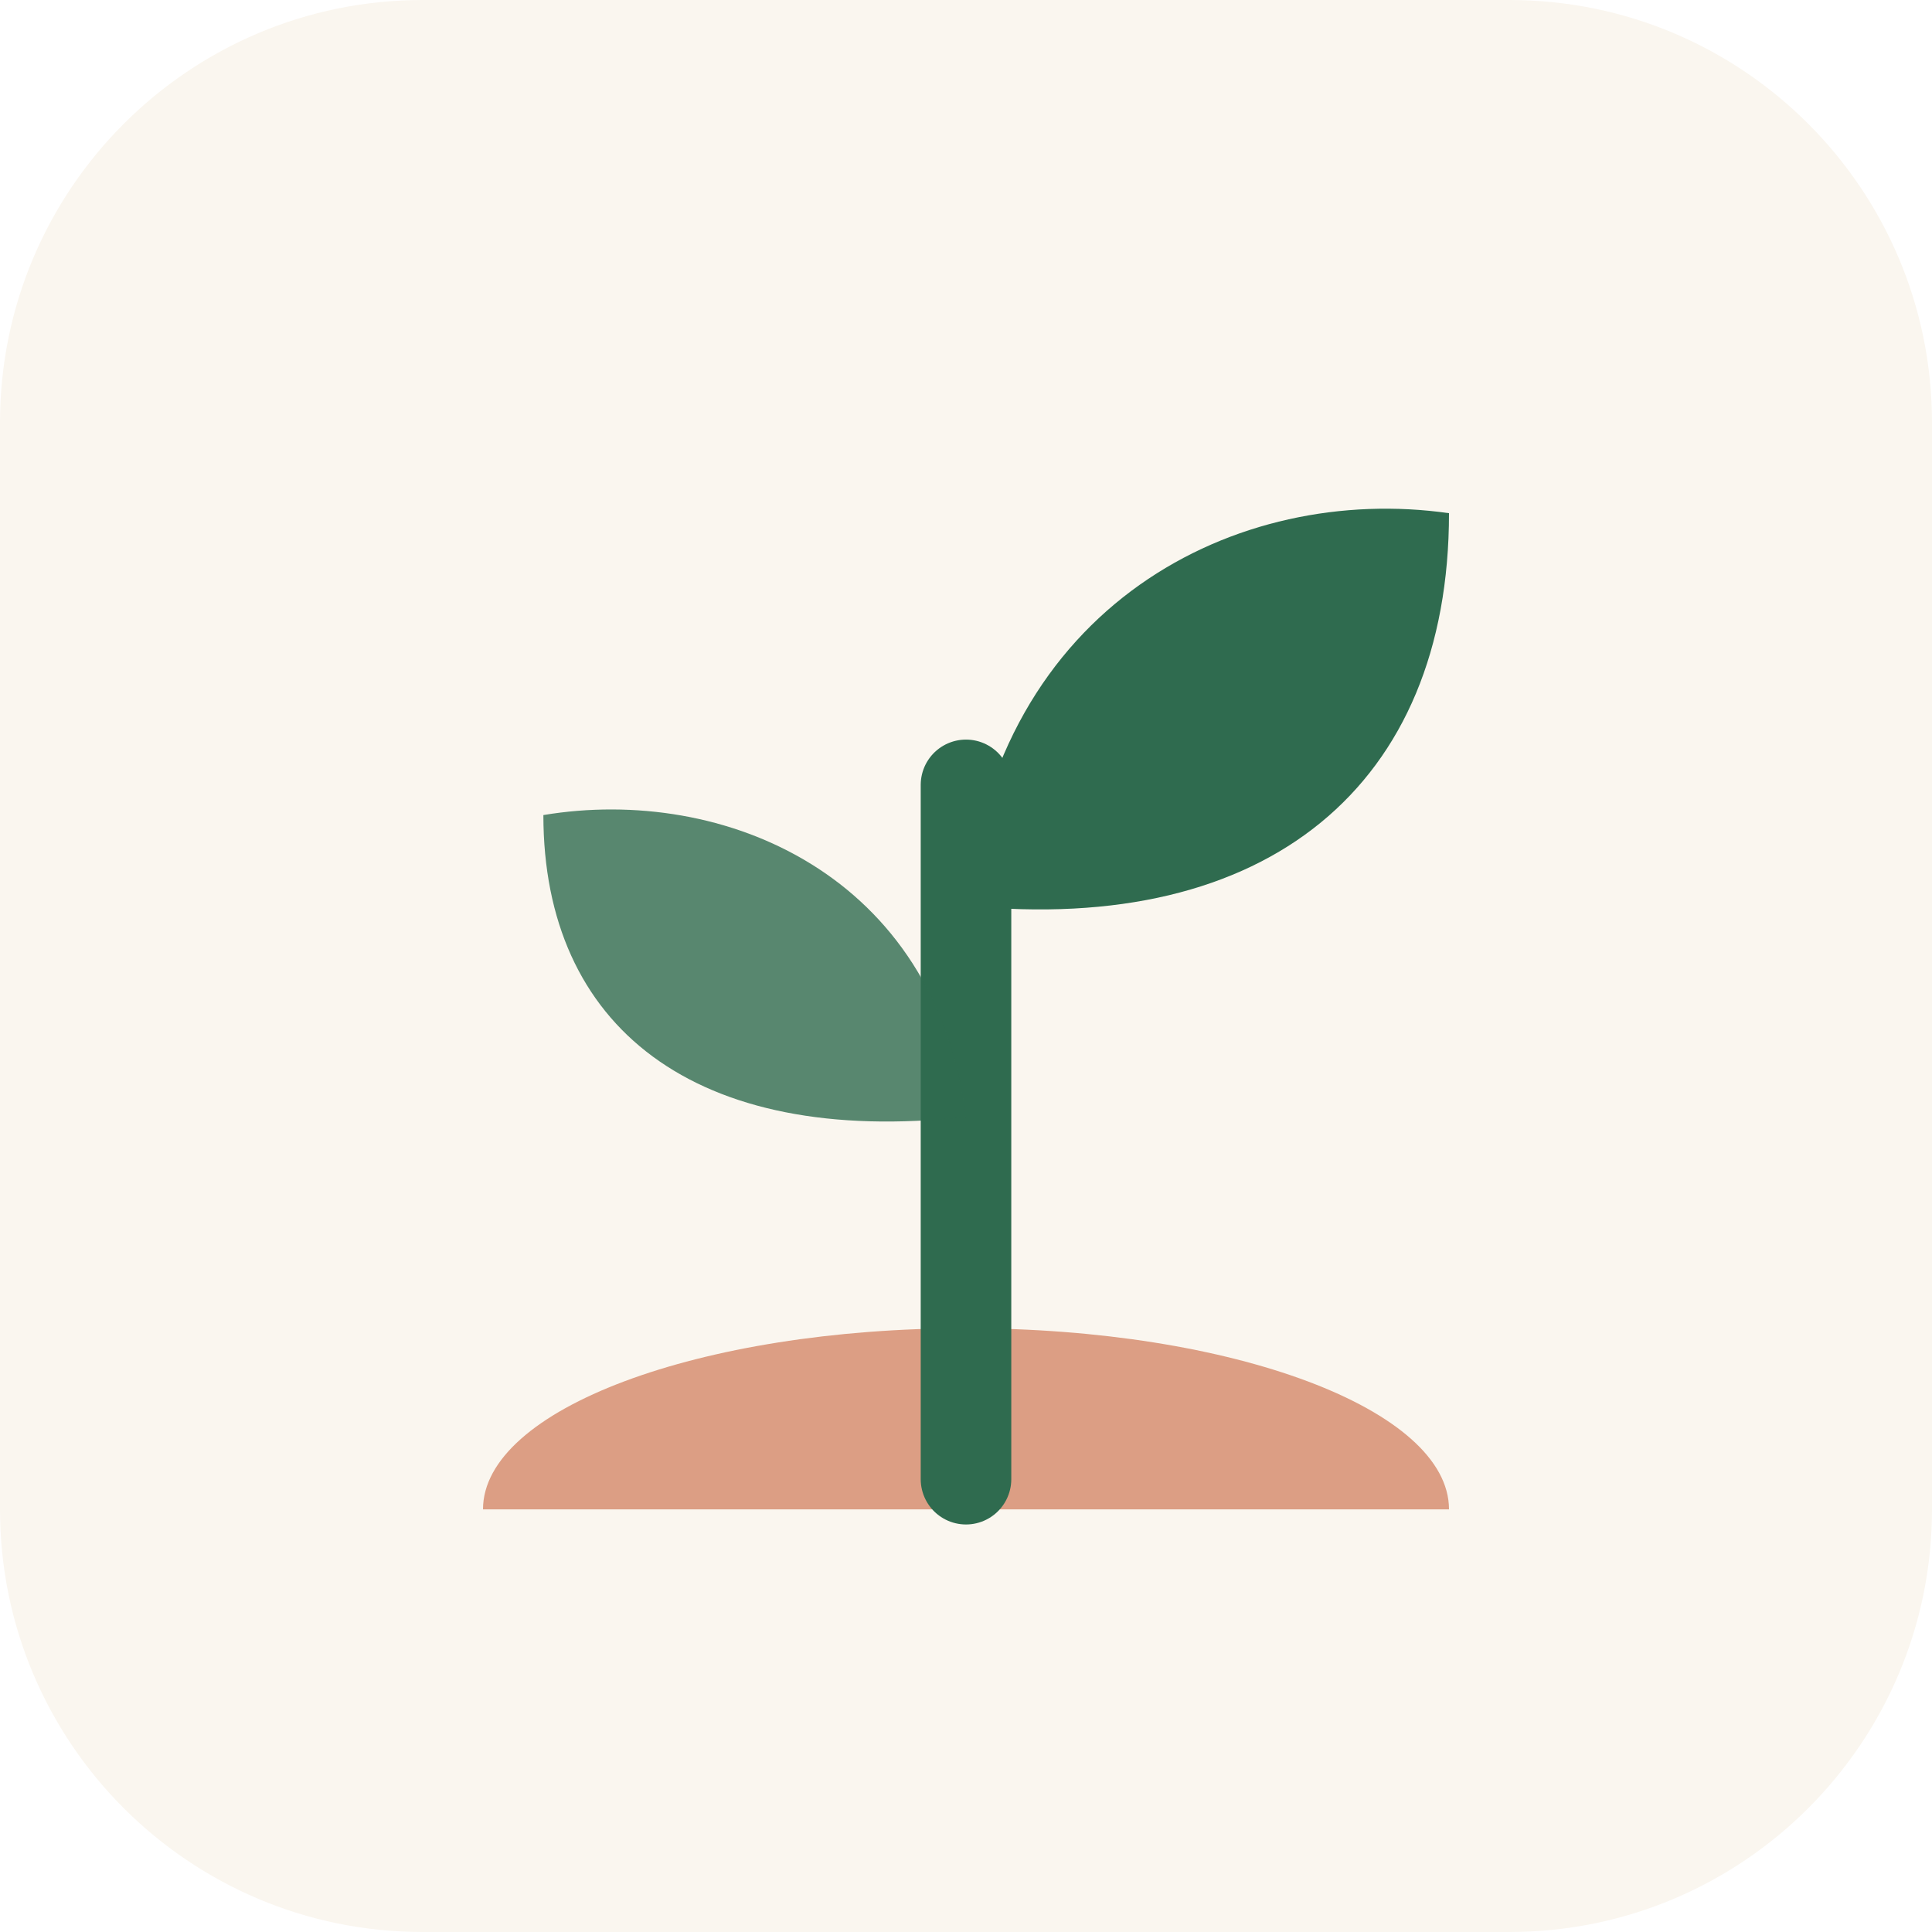
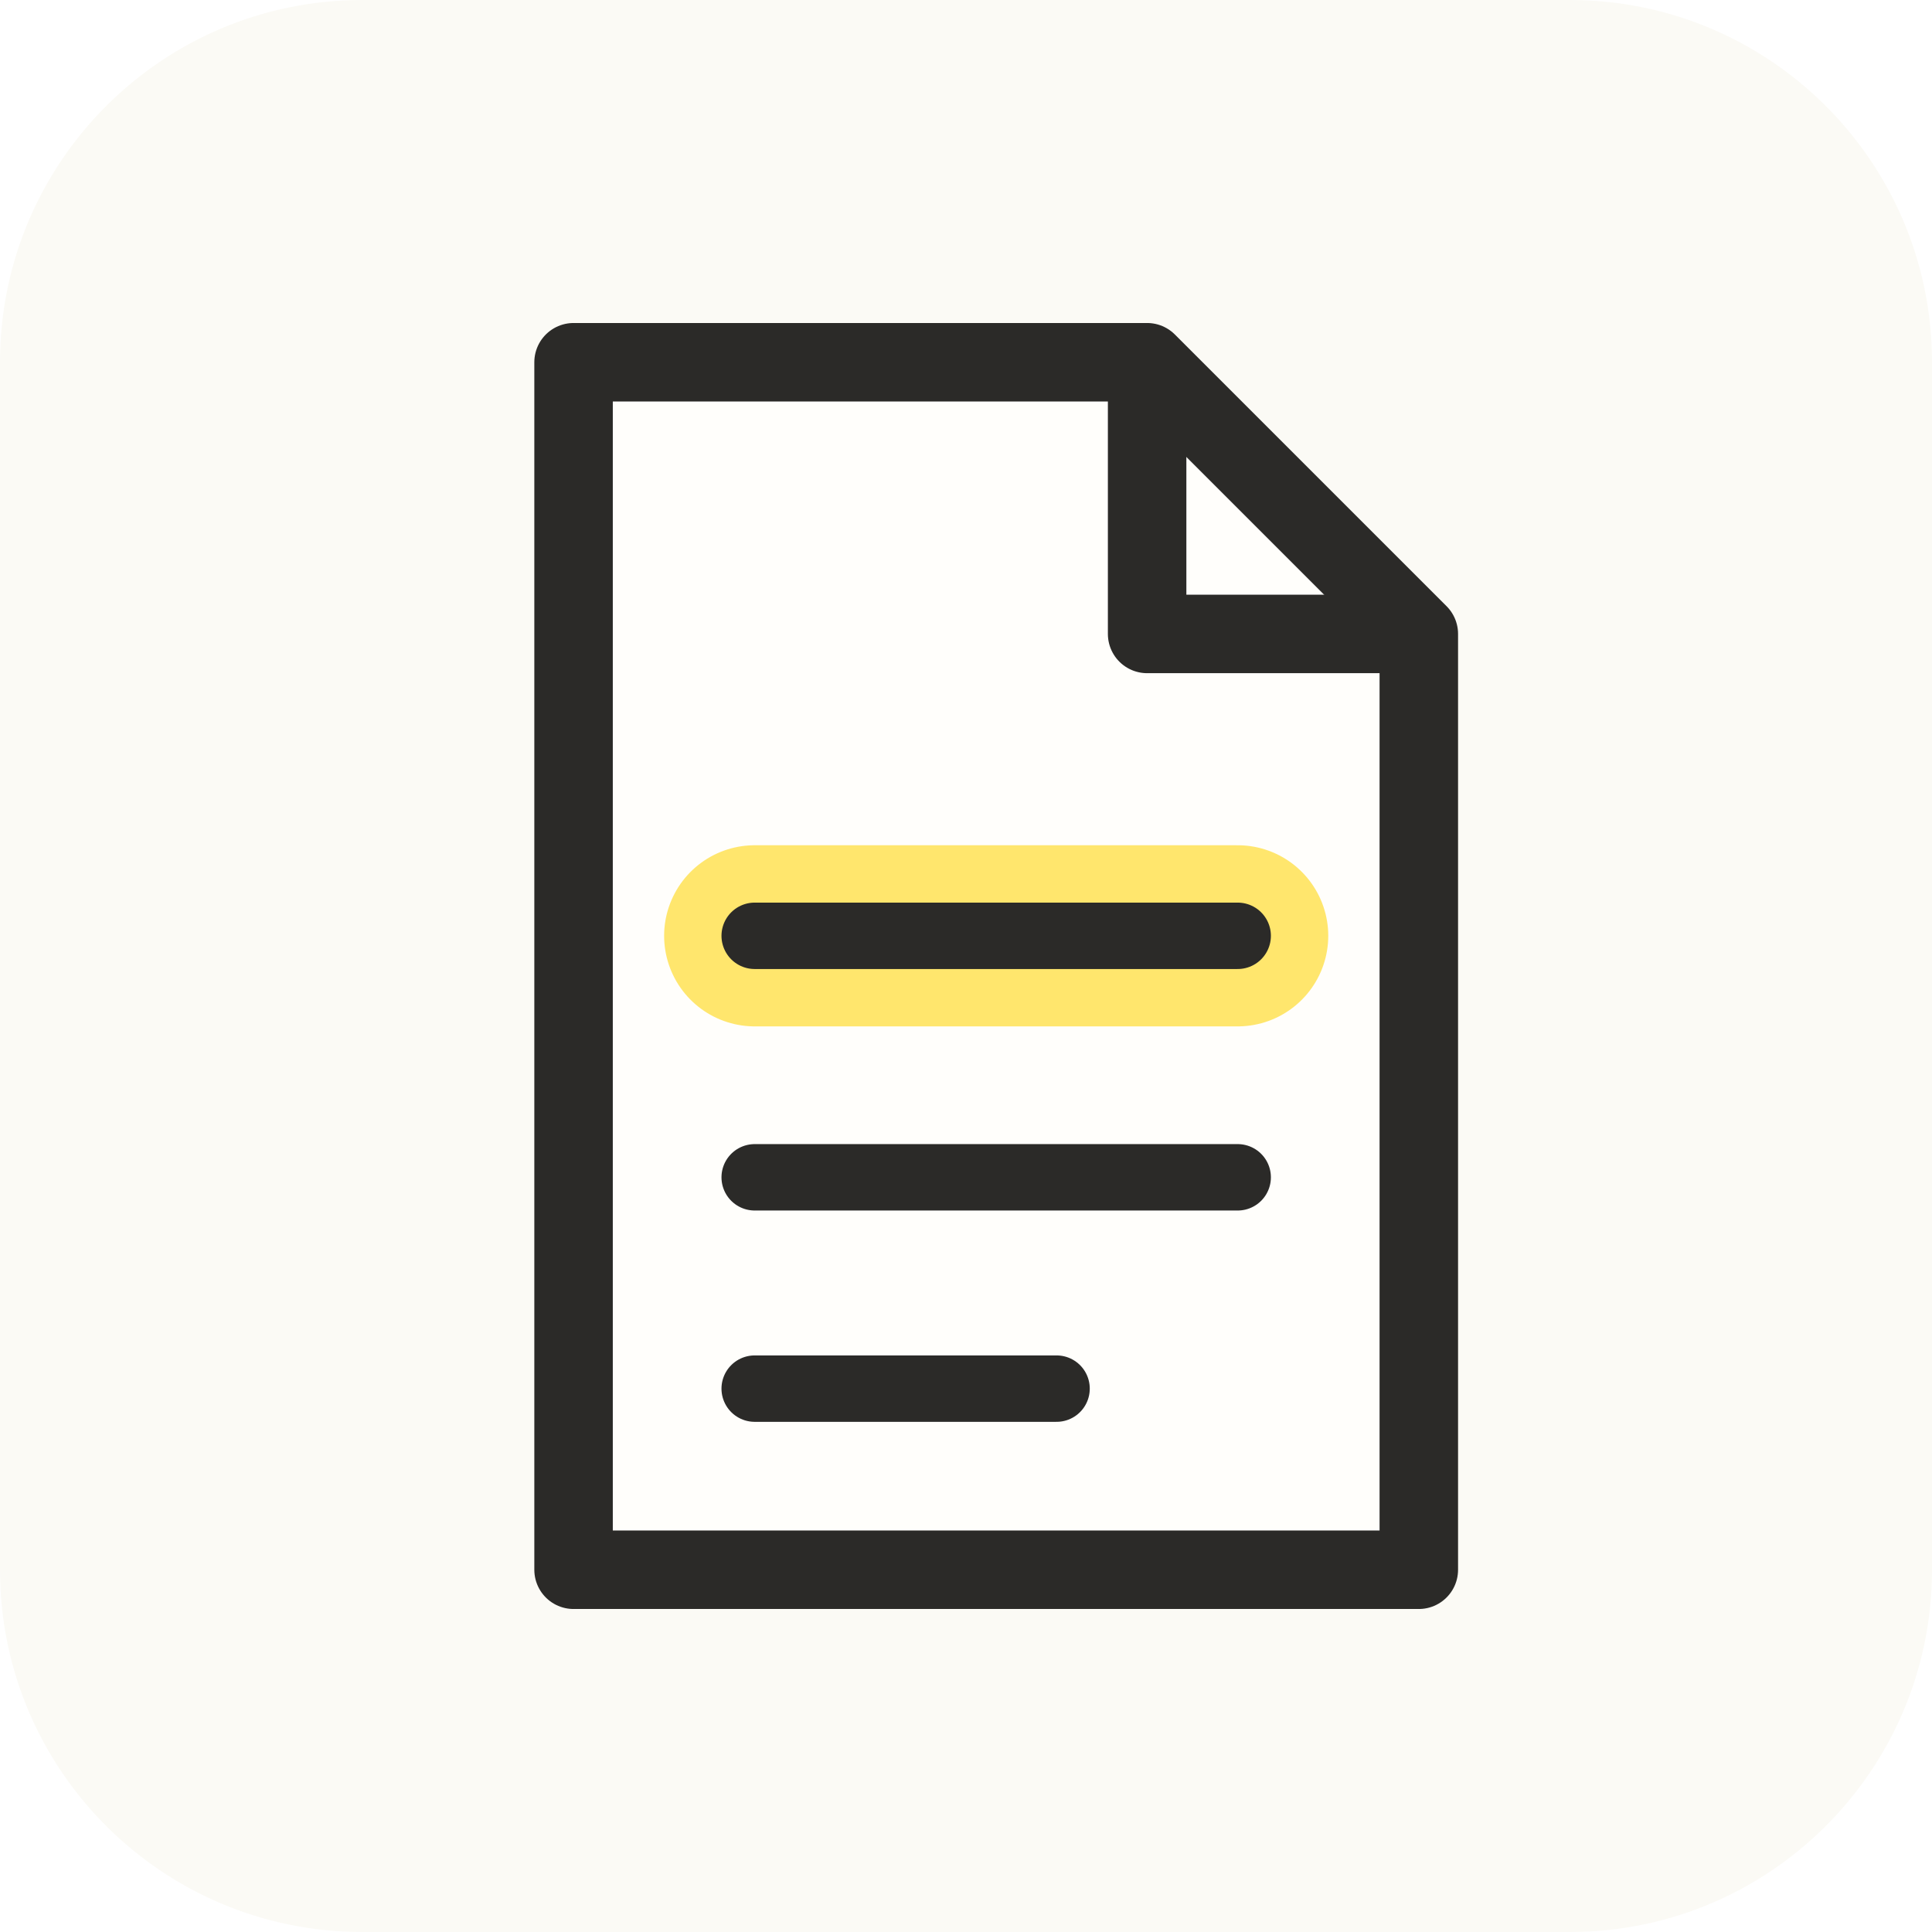
<svg xmlns="http://www.w3.org/2000/svg" viewBox="0 0 64 64">
-   <rect width="64" height="64" rx="14" fill="#faf6ef" />
-   <path d="M16 50a16 6 0 0 1 32 0z" fill="#c8643c" opacity=".6" />
-   <path d="M32 49V26" stroke="#2f6b4f" stroke-width="3" stroke-linecap="round" />
-   <path d="M32 30c1-10 9-14 16-13 0 9-6 14-16 13z" fill="#2f6b4f" />
-   <path d="M32 37c-1-8-8-11-14-10 0 7 5 11 14 10z" fill="#2f6b4f" opacity=".8" />
+   <rect width="64" height="64" rx="12" fill="#fbfaf5" />
+   <path d="M19 12h19l9 9v31H19z" fill="#fffefb" stroke="#2b2a28" stroke-width="2.6" stroke-linejoin="round" />
+   <path d="M38 12v9h9" fill="none" stroke="#2b2a28" stroke-width="2.6" stroke-linejoin="round" />
+   <path d="M25 31h16" stroke="#ffe66d" stroke-width="6" stroke-linecap="round" />
+   <path d="M25 31h16M25 39h16M25 46h10" stroke="#2b2a28" stroke-width="2.2" stroke-linecap="round" />
</svg>
